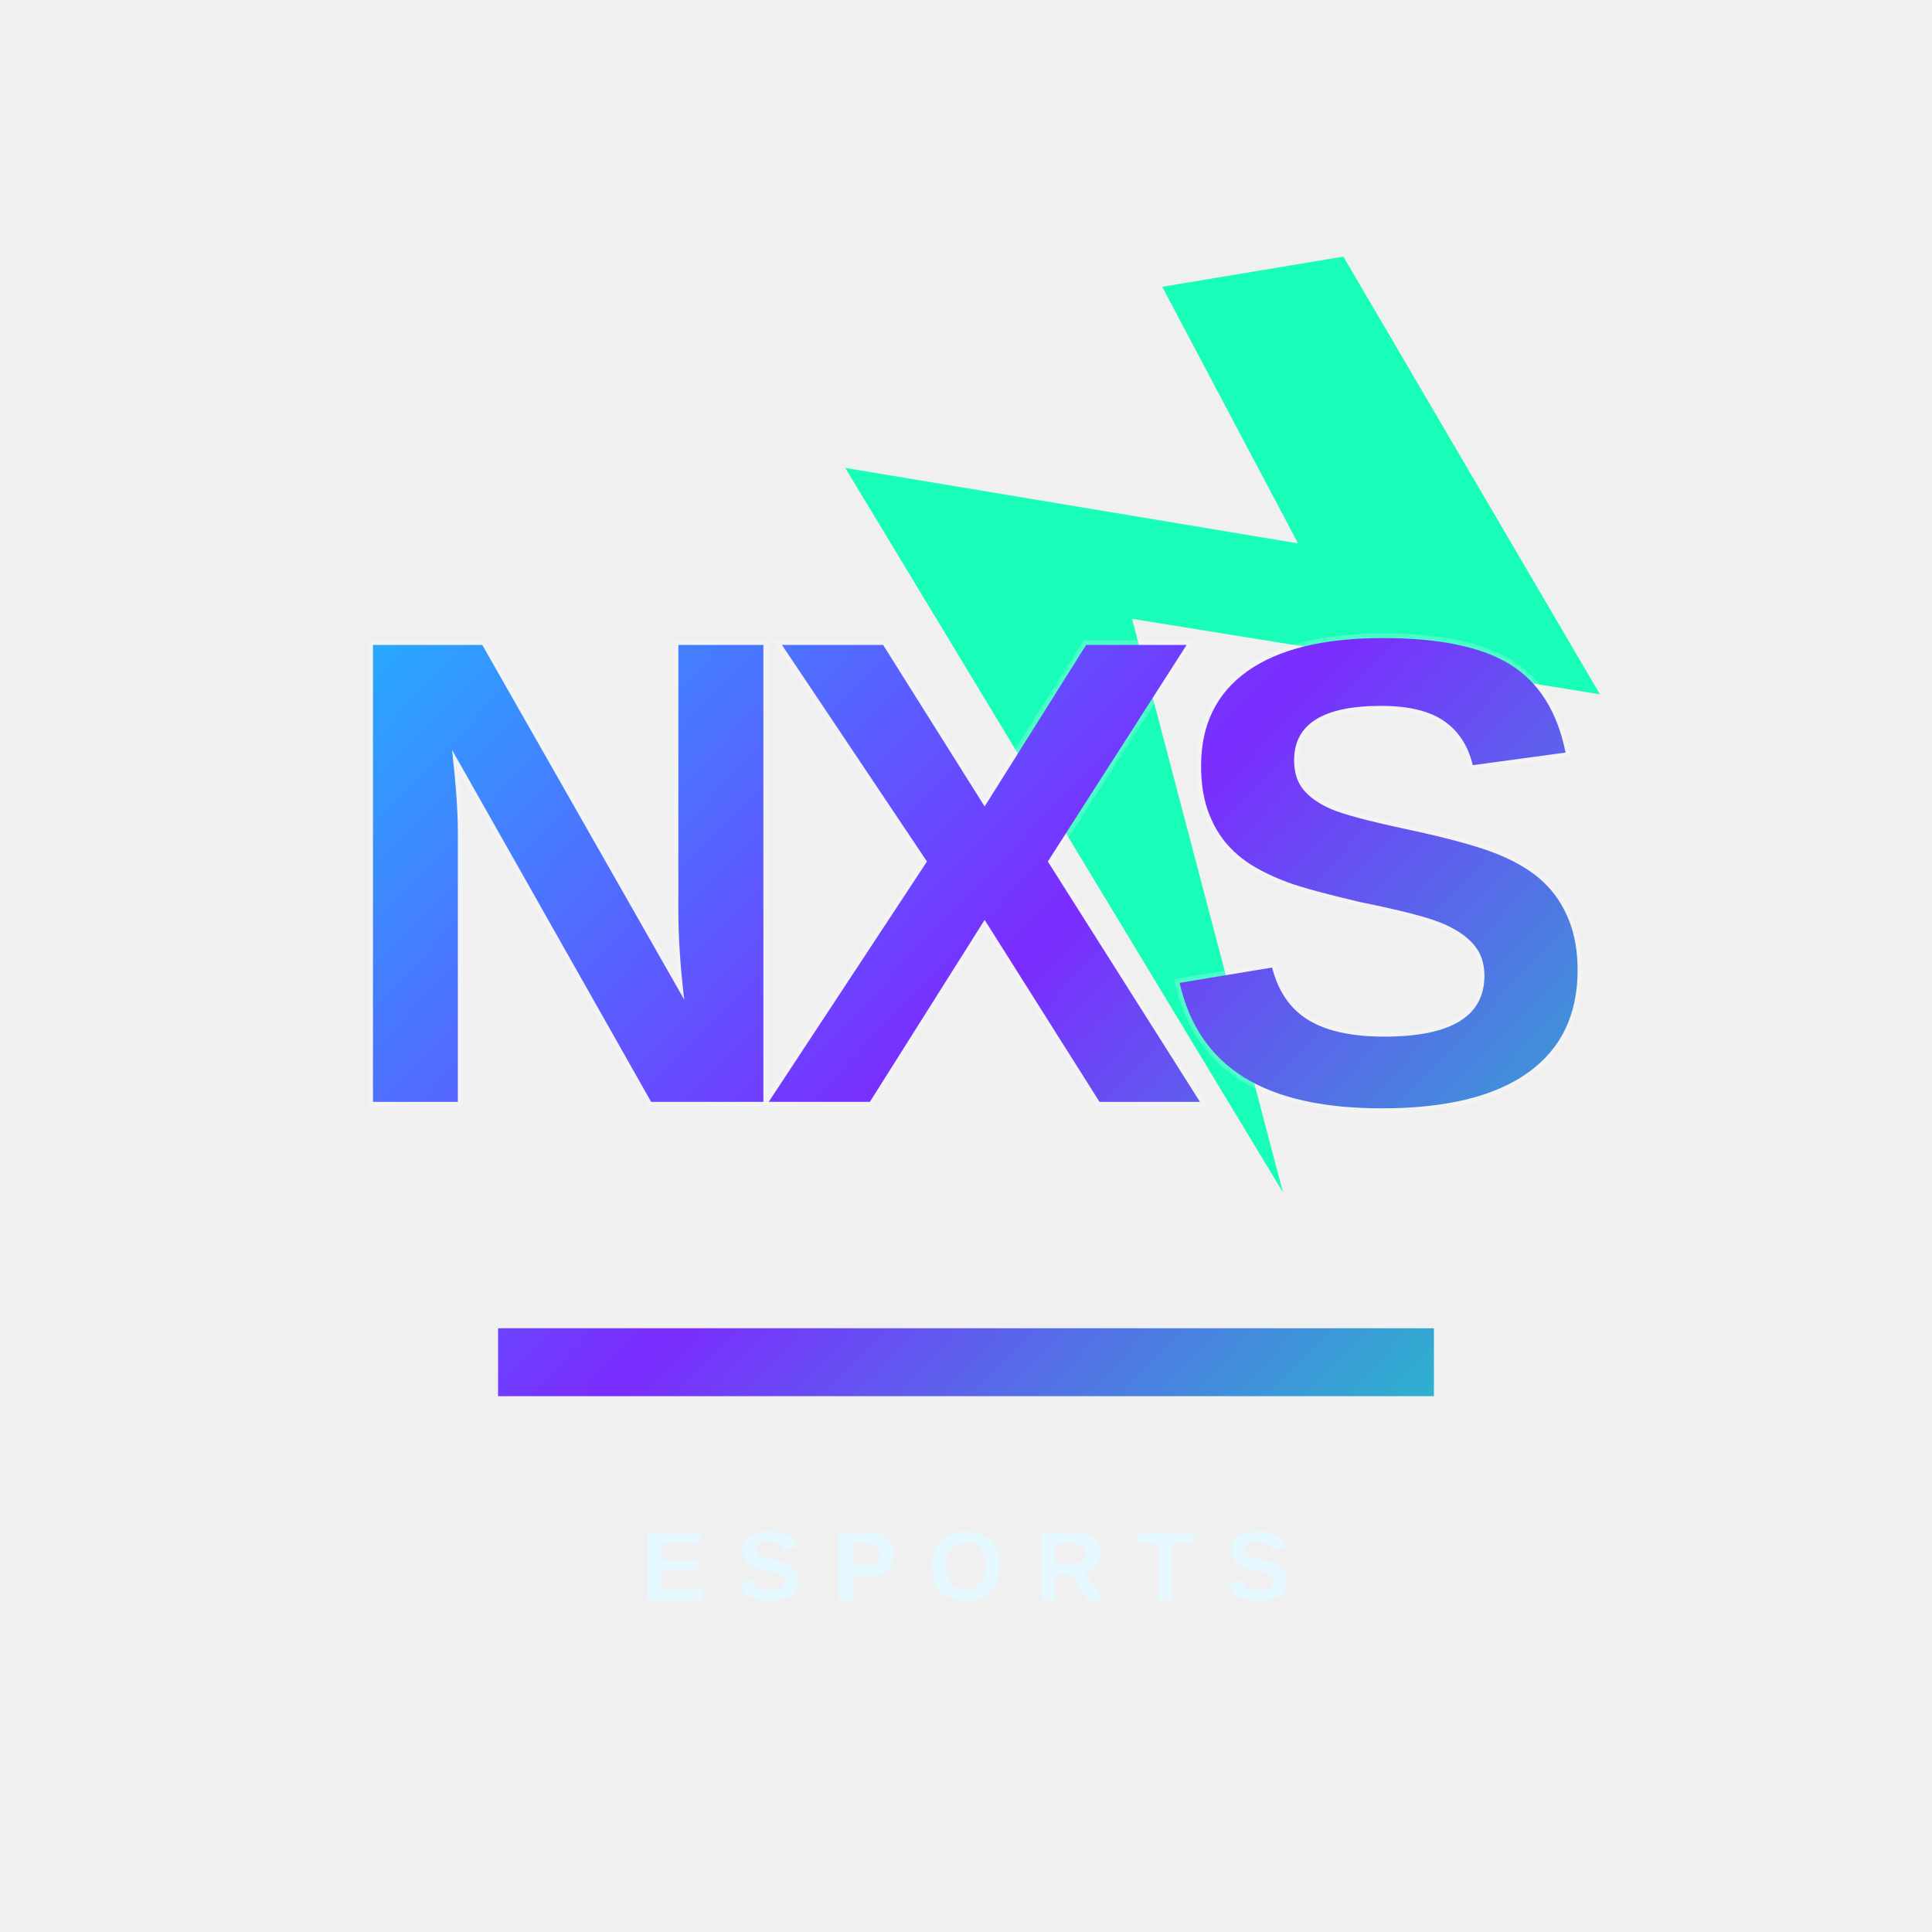
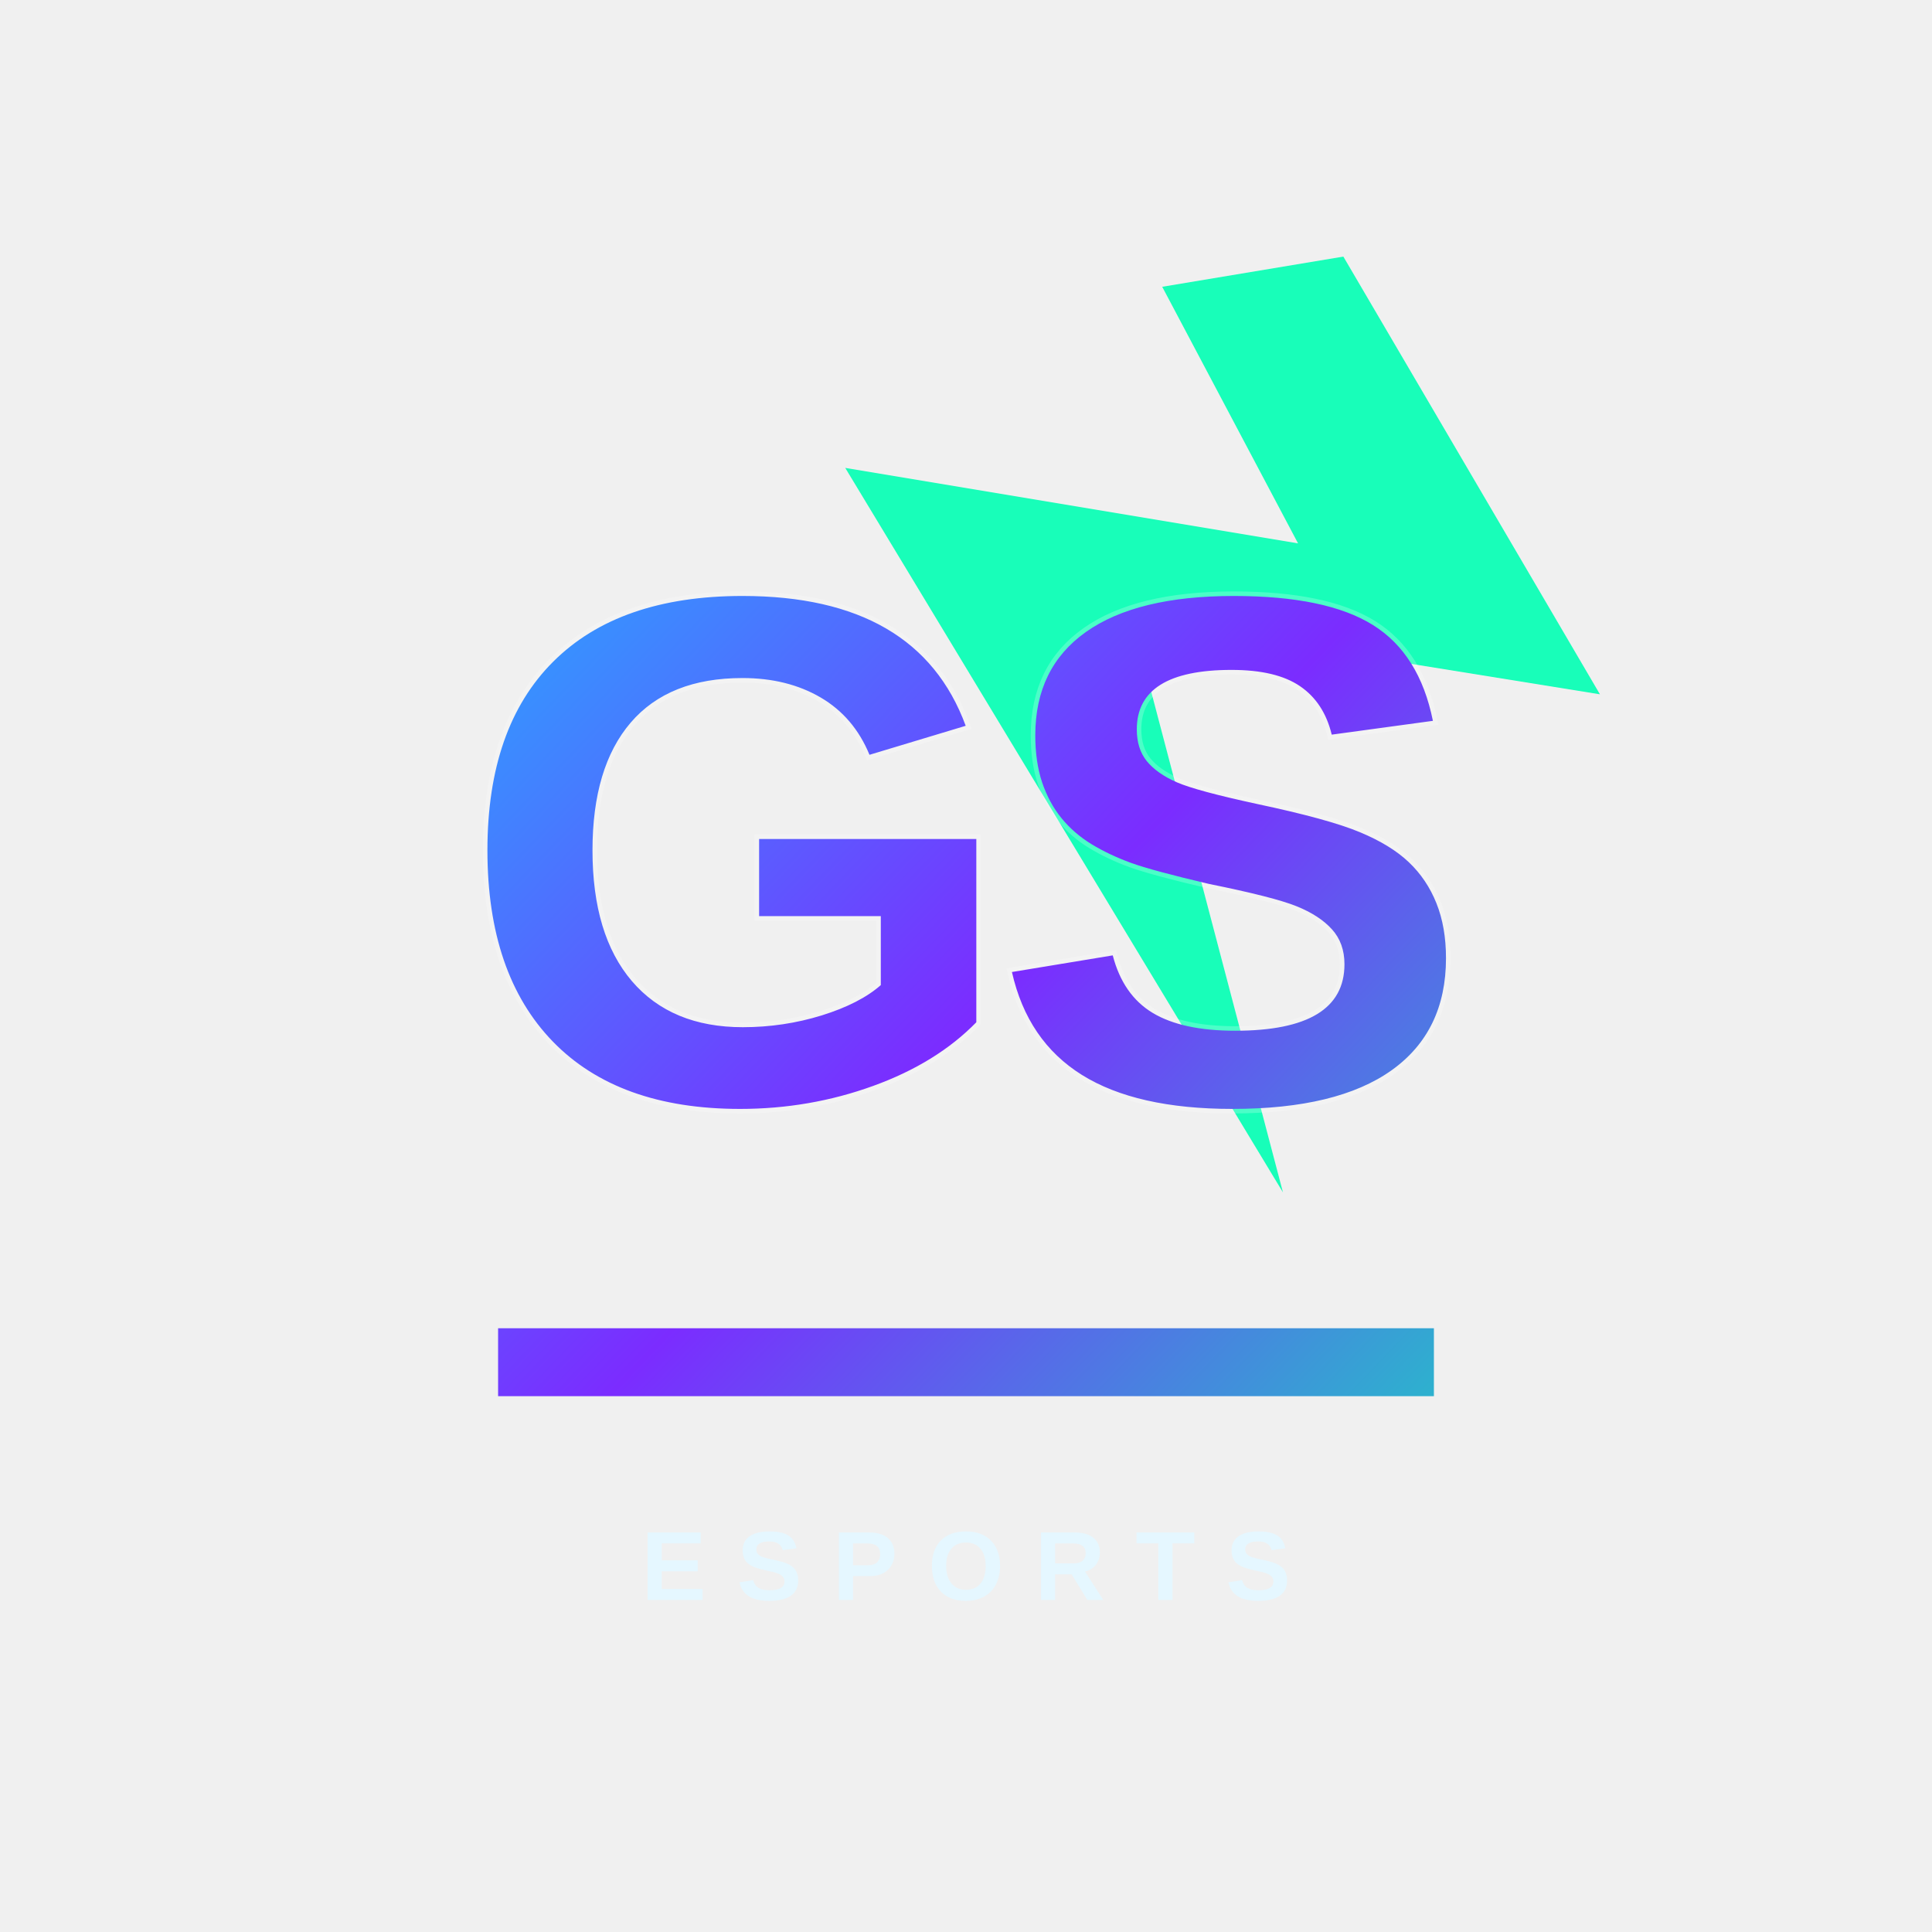
<svg xmlns="http://www.w3.org/2000/svg" width="256" height="256" viewBox="0 0 256 256" role="img" aria-labelledby="title desc">
  <defs>
    <linearGradient id="nxs-simple-gradient" x1="34" y1="38" x2="222" y2="218" gradientUnits="userSpaceOnUse">
      <stop offset="0%" stop-color="#00E5FF" />
      <stop offset="52%" stop-color="#7B2CFF" />
      <stop offset="100%" stop-color="#00FFB2" />
    </linearGradient>
  </defs>
  <path d="M178 34l34 58-62-10 20 76-58-96 60 10-18-34 24-4Z" fill="#00FFB2" opacity="0.9" />
-   <text x="128" y="146" text-anchor="middle" fill="url(#nxs-simple-gradient)" stroke="#FFFFFF" stroke-opacity="0.22" stroke-width="1.2" paint-order="stroke fill" font-family="Arial Black, Arial, sans-serif" font-size="88" font-weight="900" letter-spacing="-6">NXS</text>
+   <text x="128" y="146" text-anchor="middle" fill="url(#nxs-simple-gradient)" stroke="#FFFFFF" stroke-opacity="0.22" stroke-width="1.2" paint-order="stroke fill" font-family="Arial Black, Arial, sans-serif" font-size="96" font-weight="900" letter-spacing="-4">GS</text>
  <path d="M66 176h124v9H66Z" fill="url(#nxs-simple-gradient)" />
  <text x="128" y="212" text-anchor="middle" fill="#E5F7FF" font-family="Arial Black, Arial, sans-serif" font-size="13" font-weight="900" letter-spacing="4">ESPORTS</text>
</svg>
